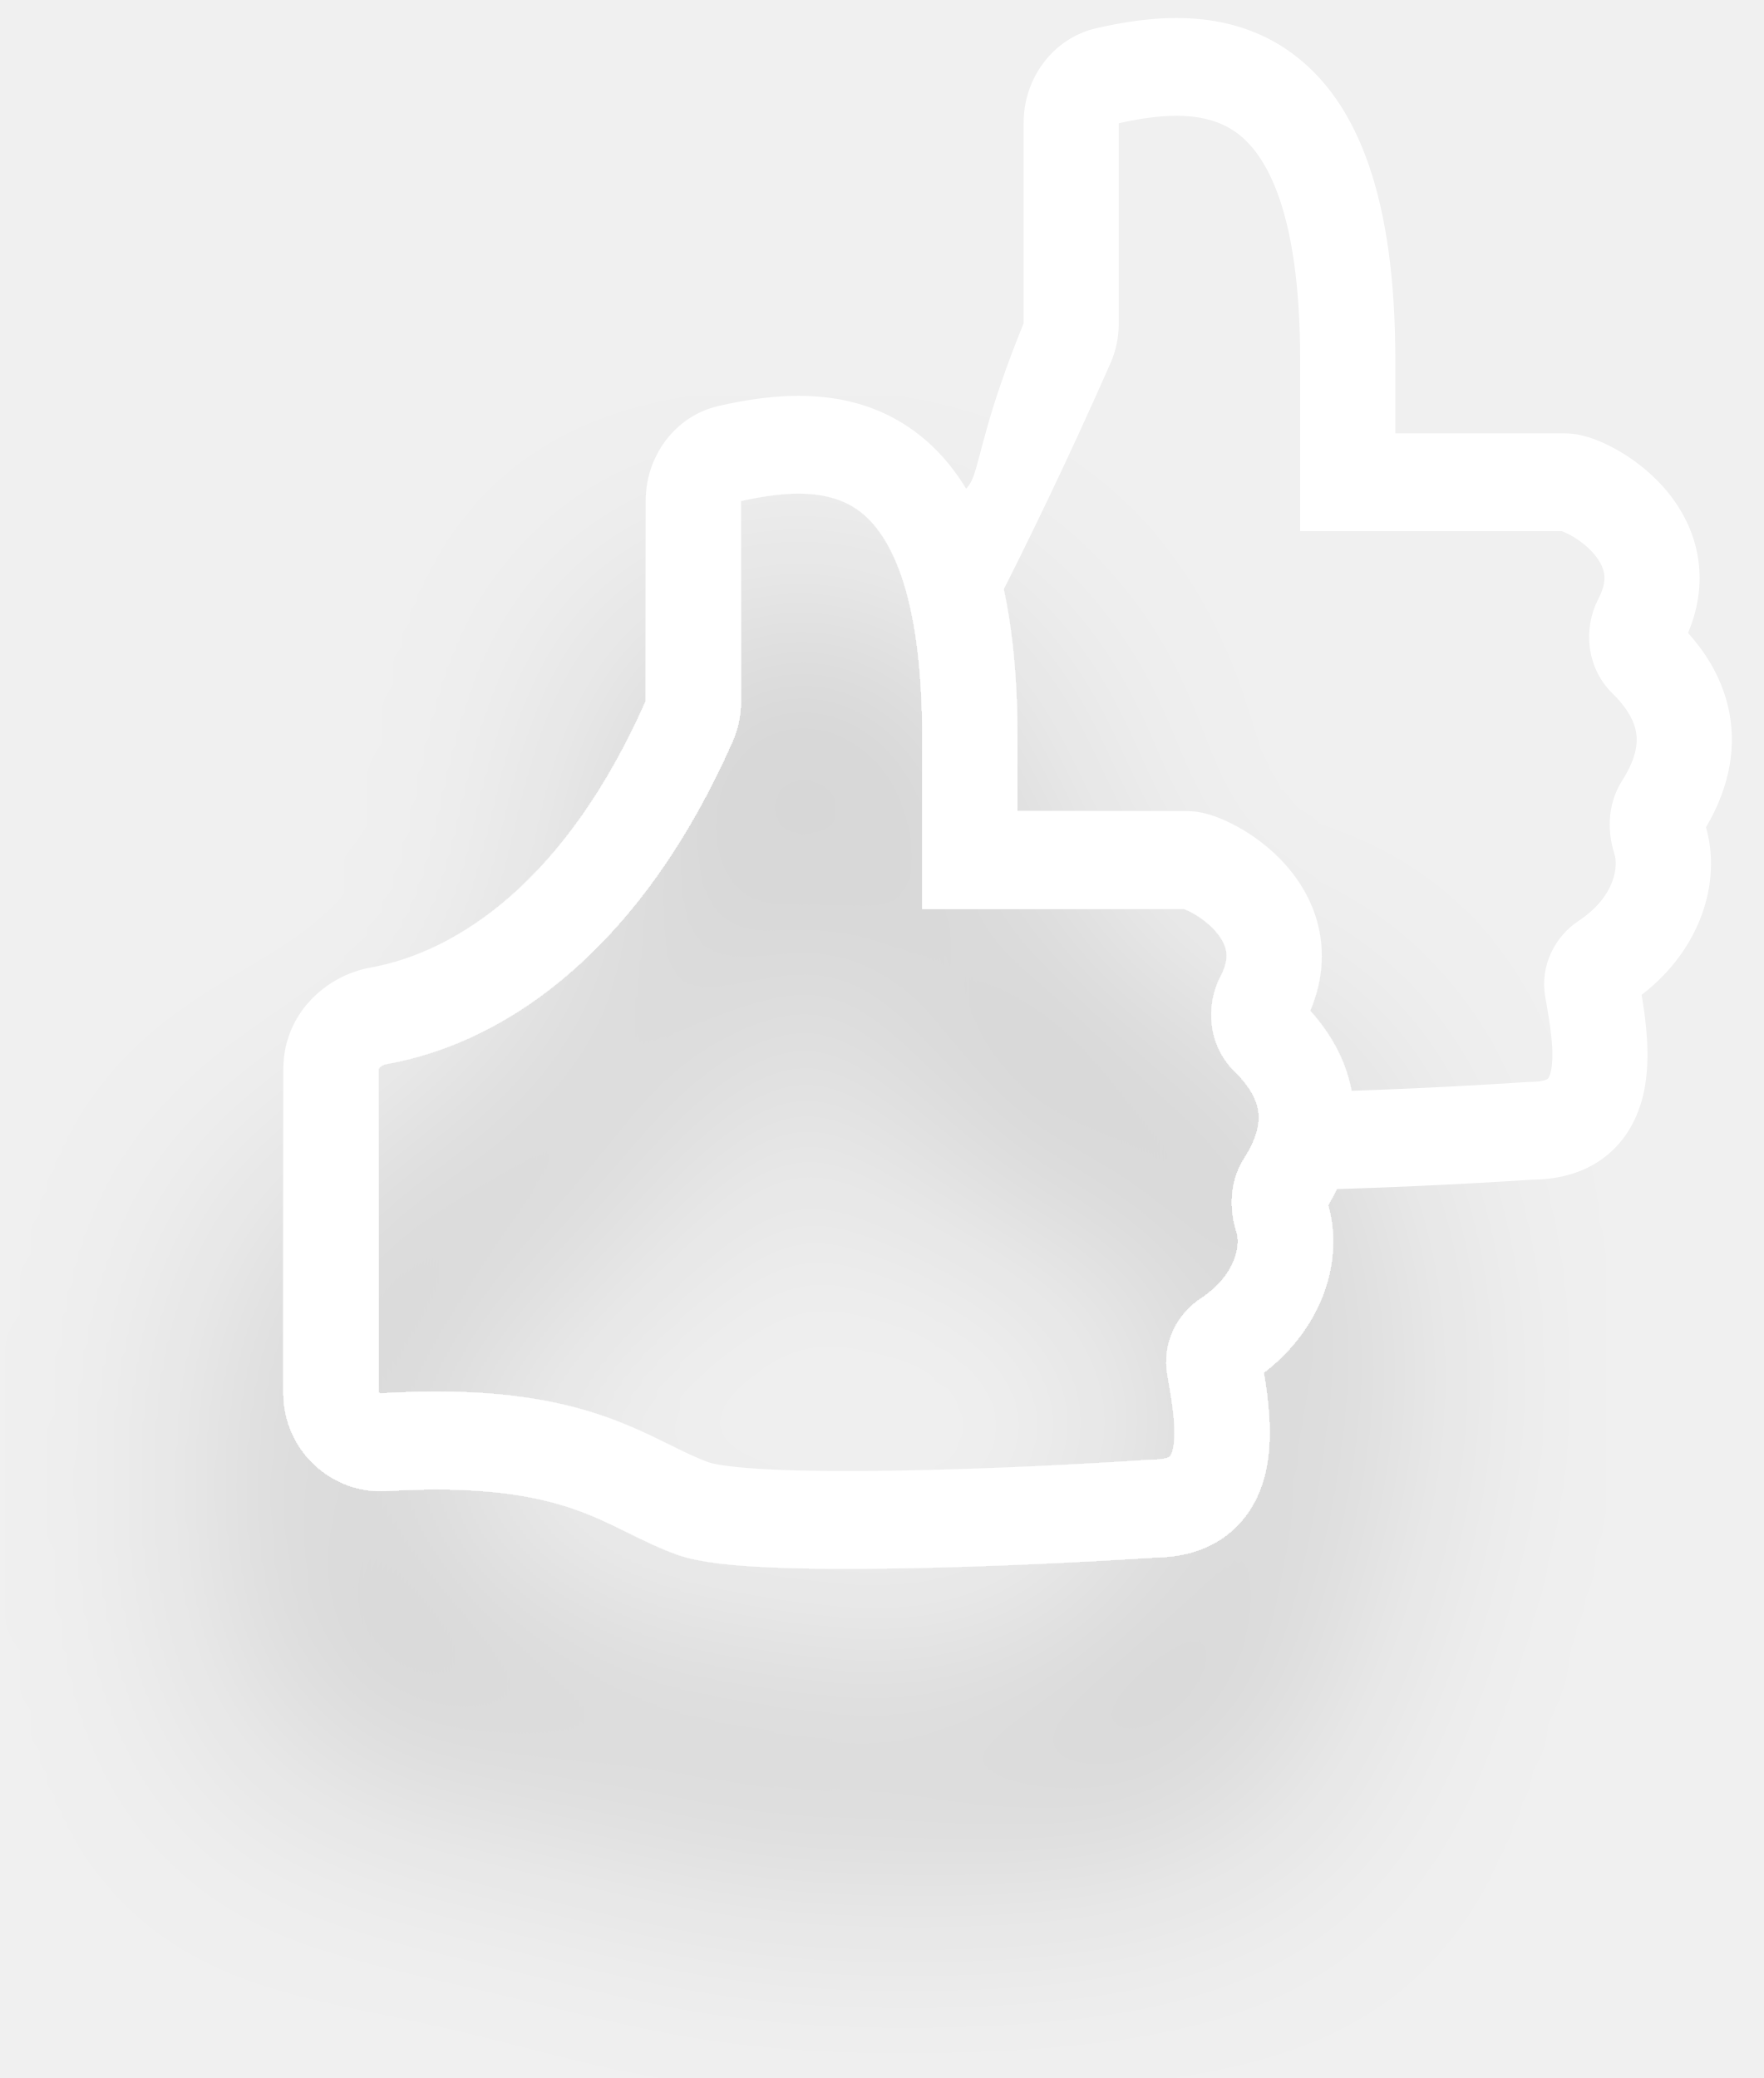
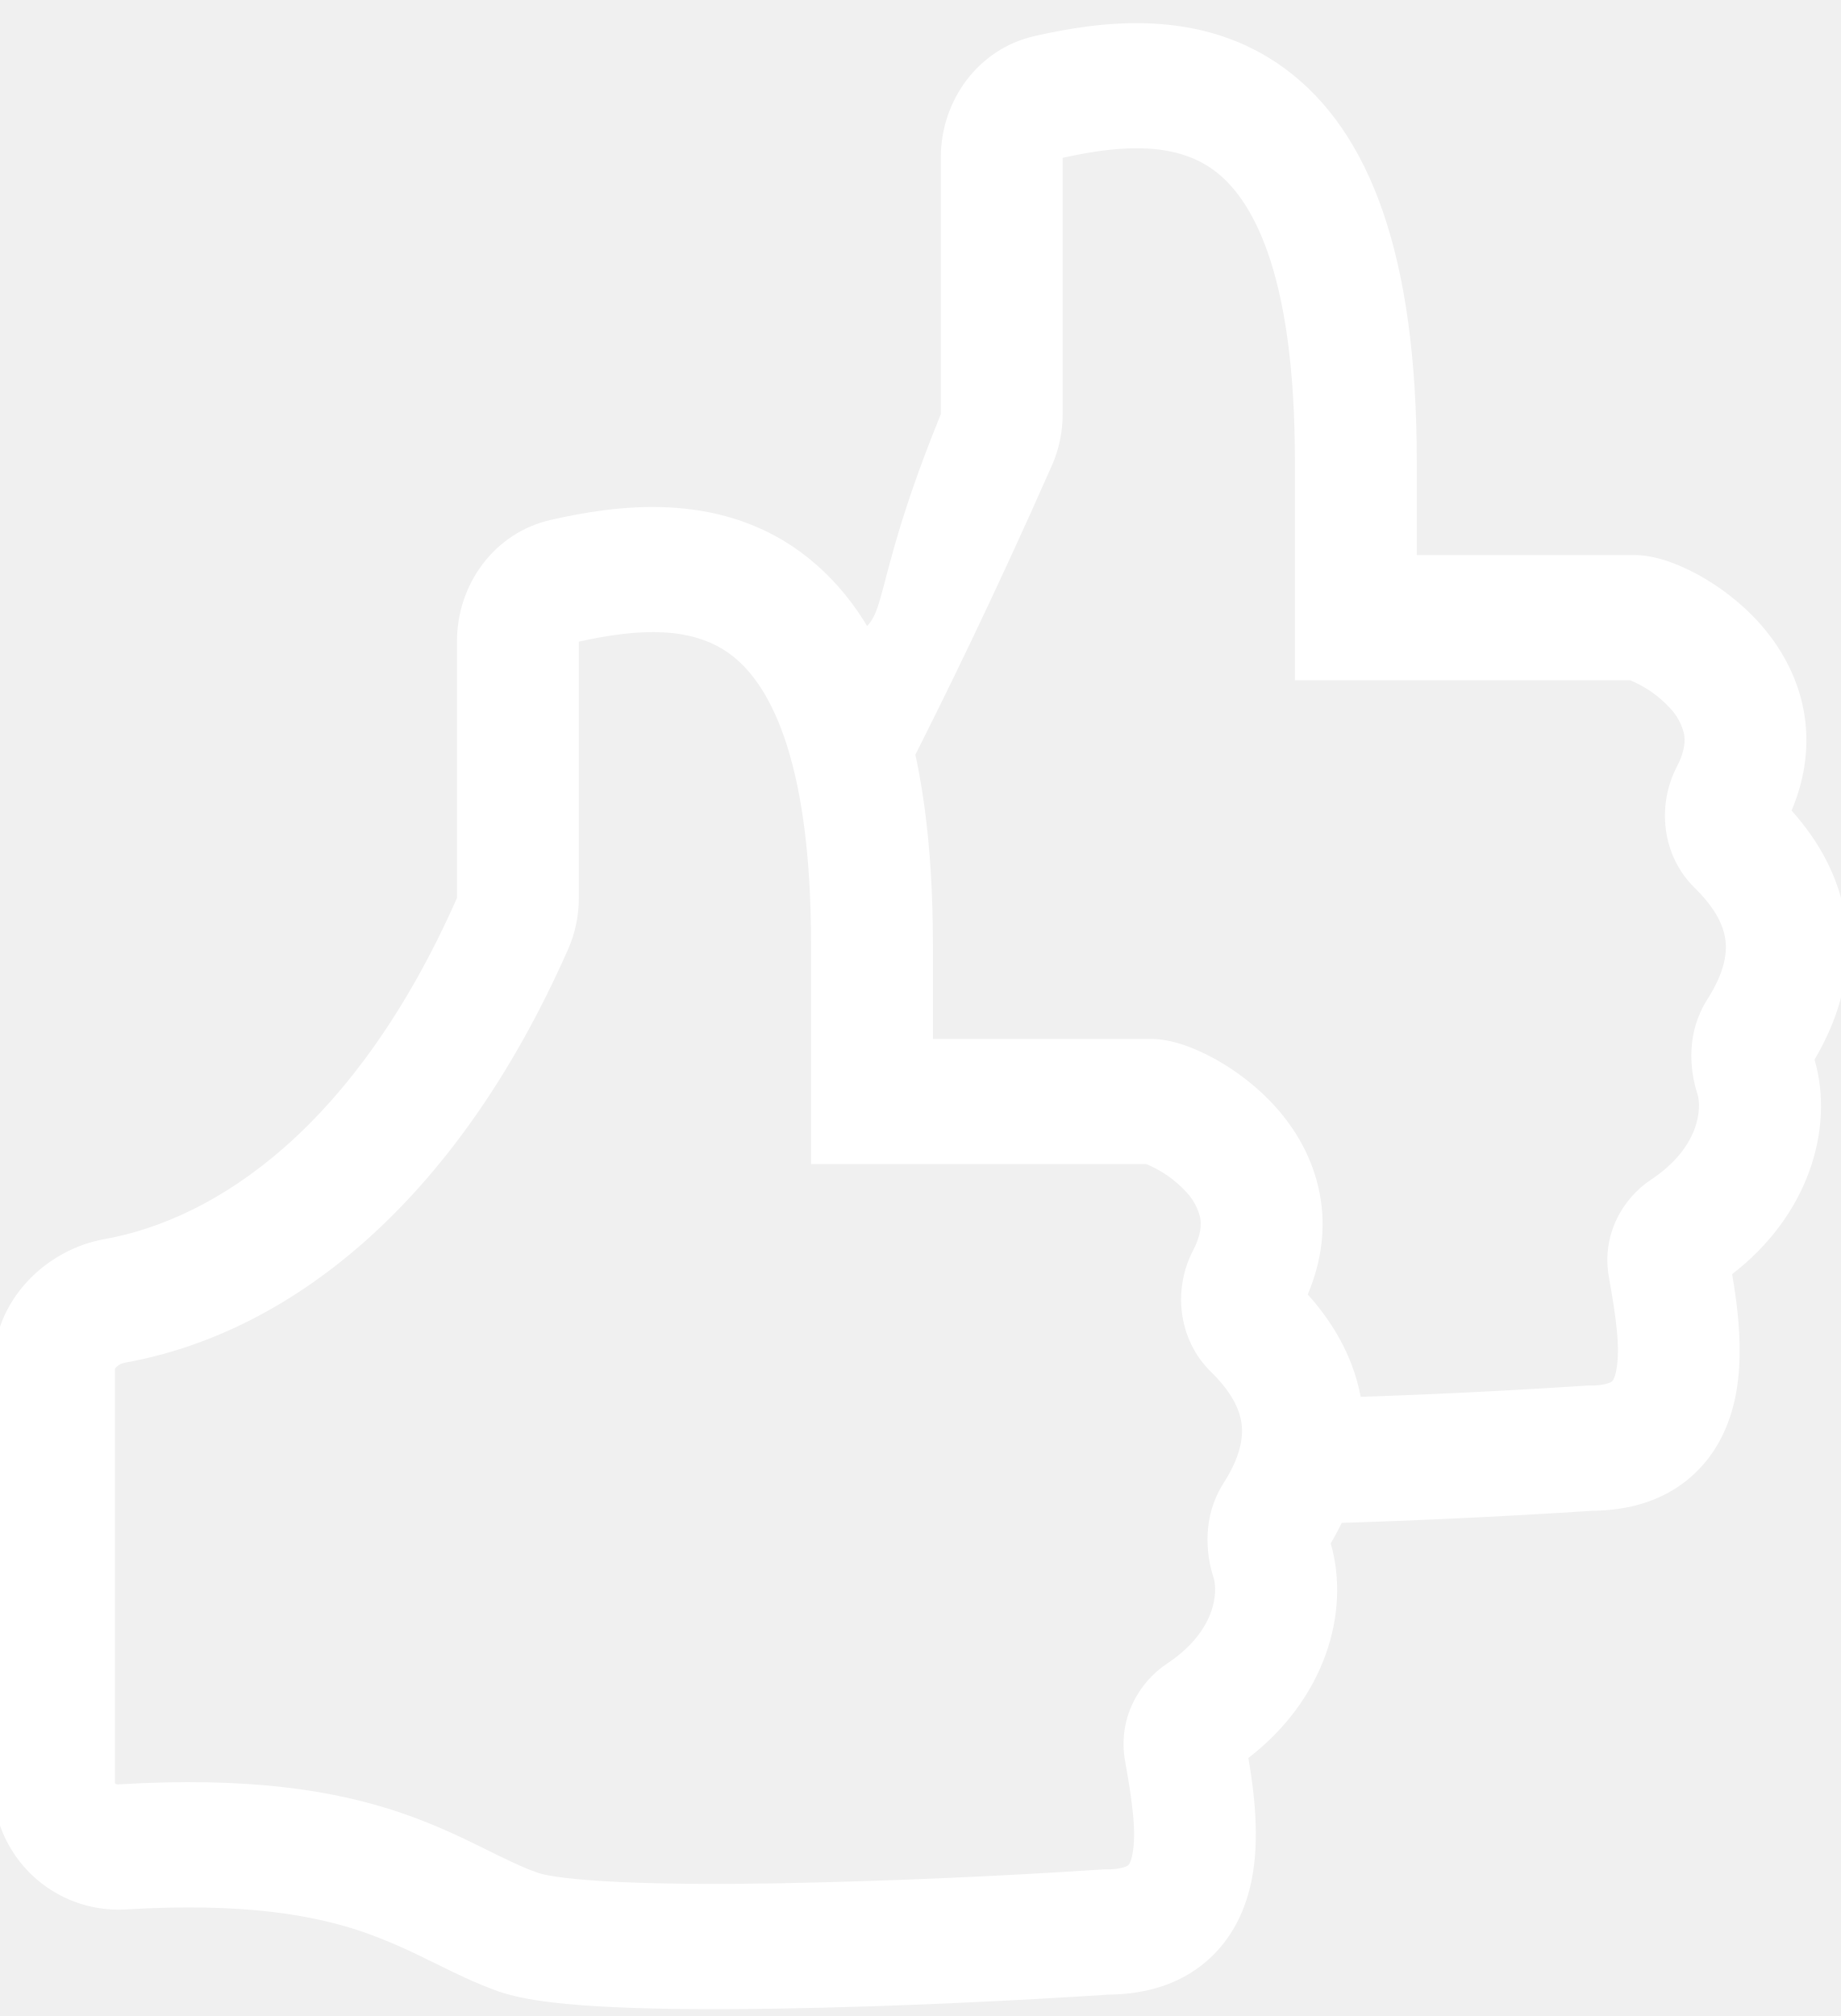
- <svg xmlns="http://www.w3.org/2000/svg" width="28" height="33" viewBox="0 0 28 33" fill="none">
-   <g filter="url(#filter0_d_2408_657)">
-     <path fill-rule="evenodd" clip-rule="evenodd" d="M11.765 7.957V11.138C11.765 11.352 11.721 11.57 11.632 11.771C10.22 14.972 8.136 16.54 6.137 16.898C6.088 16.906 6.048 16.931 6.026 16.955C6.016 16.966 6.013 16.973 6.012 16.976L6.012 22.112C6.012 22.112 6.013 22.115 6.015 22.117C6.023 22.124 6.035 22.129 6.049 22.128C7.686 22.029 8.747 22.204 9.561 22.481C9.962 22.618 10.286 22.773 10.558 22.907C10.582 22.919 10.605 22.931 10.628 22.942C10.875 23.063 11.059 23.154 11.256 23.224C11.367 23.263 11.701 23.313 12.284 23.339C12.829 23.364 13.503 23.367 14.223 23.355C15.66 23.332 17.24 23.251 18.256 23.183L18.28 23.181H18.305C18.416 23.181 18.486 23.167 18.526 23.155C18.564 23.143 18.577 23.132 18.579 23.13C18.581 23.128 18.586 23.124 18.595 23.107C18.604 23.089 18.618 23.055 18.629 22.999C18.685 22.72 18.624 22.316 18.538 21.838C18.445 21.316 18.709 20.861 19.061 20.628C19.674 20.222 19.69 19.73 19.636 19.564C19.536 19.257 19.5 18.801 19.759 18.395C20.015 17.994 20.008 17.737 19.969 17.579C19.922 17.386 19.792 17.195 19.605 17.013C19.186 16.603 19.137 15.976 19.381 15.509C19.485 15.31 19.485 15.181 19.47 15.099C19.452 15.005 19.399 14.896 19.296 14.78C19.192 14.664 19.059 14.565 18.936 14.498C18.878 14.466 18.831 14.446 18.801 14.435H14.645V11.718C14.645 9.331 14.094 8.445 13.641 8.112C13.175 7.769 12.527 7.787 11.765 7.957ZM14.521 6.849C15.585 7.632 16.156 9.182 16.156 11.718V12.882H18.856C19.021 12.882 19.174 12.926 19.28 12.962C19.4 13.004 19.526 13.061 19.649 13.129C19.895 13.264 20.171 13.464 20.41 13.731C20.649 13.999 20.871 14.36 20.954 14.809C21.029 15.21 20.982 15.631 20.804 16.051C21.052 16.327 21.315 16.71 21.435 17.202C21.581 17.803 21.489 18.462 21.089 19.138C21.339 20.008 21.004 21.08 20.067 21.799C20.137 22.21 20.213 22.792 20.109 23.312C20.04 23.655 19.882 24.036 19.543 24.325C19.209 24.61 18.788 24.73 18.331 24.734C17.298 24.802 15.704 24.884 14.247 24.907C13.513 24.919 12.805 24.917 12.216 24.89C11.665 24.865 11.113 24.816 10.763 24.692C10.478 24.591 10.215 24.46 9.982 24.345C9.956 24.333 9.931 24.32 9.905 24.308C9.645 24.179 9.392 24.059 9.086 23.955C8.488 23.752 7.623 23.588 6.137 23.678C5.282 23.73 4.5 23.046 4.5 22.113V16.977C4.5 16.094 5.184 15.492 5.878 15.368C7.274 15.118 8.997 13.978 10.254 11.135V7.949C10.254 7.254 10.71 6.607 11.413 6.447C12.22 6.264 13.475 6.08 14.521 6.849Z" fill="white" />
+ <svg xmlns="http://www.w3.org/2000/svg" width="21" height="23" viewBox="6 0 20 25" fill="none" version="1.1">
+   <g>
+     <path fill-rule="evenodd" clip-rule="evenodd" d="M11.765 7.957v3.18c0 0.215 -0.044 0.433 -0.133 0.634 -1.412 3.2 -3.496 4.77 -5.495 5.127a0.2 0.2 0 0 0 -0.11 0.057l-0.015 0.02v5.137l0.003 0.005q0.013 0.011 0.034 0.011c1.637 -0.099 2.698 0.076 3.512 0.353 0.4 0.137 0.725 0.292 0.997 0.426l0.07 0.035c0.247 0.121 0.43 0.212 0.628 0.282 0.11 0.04 0.445 0.089 1.028 0.115 0.545 0.025 1.22 0.028 1.939 0.016a87 87 0 0 0 4.033 -0.172l0.024 -0.002h0.025a0.7 0.7 0 0 0 0.221 -0.026c0.038 -0.012 0.05 -0.023 0.053 -0.025l0.016 -0.023a0.4 0.4 0 0 0 0.034 -0.108c0.056 -0.279 -0.005 -0.683 -0.09 -1.16 -0.094 -0.523 0.17 -0.978 0.522 -1.21 0.613 -0.407 0.629 -0.899 0.575 -1.065 -0.1 -0.307 -0.136 -0.763 0.123 -1.17 0.256 -0.4 0.249 -0.657 0.21 -0.815 -0.047 -0.193 -0.177 -0.384 -0.364 -0.566 -0.419 -0.41 -0.468 -1.037 -0.224 -1.504 0.104 -0.199 0.104 -0.328 0.089 -0.41a0.7 0.7 0 0 0 -0.174 -0.319 1.4 1.4 0 0 0 -0.495 -0.345h-4.156v-2.717c0 -2.387 -0.551 -3.273 -1.004 -3.606 -0.466 -0.343 -1.114 -0.325 -1.876 -0.155M14.52 6.85c1.065 0.783 1.636 2.333 1.636 4.869v1.164h2.7c0.165 0 0.318 0.044 0.424 0.08q0.182 0.064 0.37 0.167c0.245 0.135 0.521 0.335 0.76 0.602 0.239 0.268 0.46 0.629 0.544 1.078 0.075 0.4 0.028 0.822 -0.15 1.242 0.248 0.276 0.511 0.659 0.631 1.15 0.146 0.602 0.054 1.26 -0.346 1.937 0.25 0.87 -0.085 1.942 -1.021 2.661 0.07 0.411 0.145 0.993 0.041 1.513 -0.069 0.343 -0.227 0.724 -0.566 1.013 -0.334 0.285 -0.755 0.405 -1.212 0.409 -1.033 0.068 -2.627 0.15 -4.084 0.173 -0.734 0.012 -1.442 0.01 -2.03 -0.017 -0.552 -0.025 -1.104 -0.074 -1.454 -0.198 -0.285 -0.101 -0.548 -0.232 -0.78 -0.347l-0.078 -0.037a7 7 0 0 0 -0.819 -0.353c-0.598 -0.203 -1.463 -0.367 -2.949 -0.277A1.556 1.556 0 0 1 4.5 22.113v-5.136c0 -0.883 0.684 -1.485 1.378 -1.61 1.396 -0.249 3.12 -1.389 4.376 -4.232V7.95c0 -0.695 0.456 -1.342 1.16 -1.502 0.806 -0.183 2.06 -0.367 3.107 0.402" fill="white" />
  </g>
-   <path fill-rule="evenodd" clip-rule="evenodd" d="M17.765 1.957V5.138C17.765 5.352 17.721 5.57 17.632 5.771C16.22 8.971 15.086 10.976 15.086 10.976C15.037 10.984 15.023 11.476 15 11.5C15.086 9.509 16.254 13 15 12L15.982 13.564C15.982 13.564 17.63 12.998 17.632 13C17.64 13.008 17.256 13.5 17.256 13.5C18.893 13.401 17.687 13.223 18.5 13.5C18.901 13.636 19.228 13.366 19.5 13.5C19.5 13.5 19.478 14.489 19.5 14.5C19.747 14.622 20.05 14.758 20.247 14.828C20.358 14.867 19.664 16.473 20.247 16.5C20.792 16.525 19.503 17.367 20.223 17.355C21.66 17.332 23.24 17.251 24.256 17.183L24.28 17.181H24.305C24.416 17.181 24.486 17.167 24.526 17.155C24.564 17.143 24.577 17.132 24.578 17.13C24.581 17.128 24.586 17.124 24.595 17.107C24.604 17.089 24.618 17.055 24.629 16.999C24.685 16.72 24.624 16.316 24.538 15.838C24.445 15.316 24.709 14.861 25.061 14.628C25.674 14.222 25.69 13.73 25.636 13.564C25.536 13.257 25.5 12.801 25.759 12.395C26.015 11.994 26.008 11.737 25.969 11.579C25.922 11.386 25.791 11.195 25.605 11.013C25.186 10.603 25.137 9.977 25.381 9.509C25.485 9.31 25.485 9.181 25.47 9.099C25.452 9.005 25.399 8.896 25.296 8.78C25.192 8.664 25.059 8.565 24.936 8.498C24.878 8.466 24.831 8.446 24.801 8.435H20.645V5.718C20.645 3.331 20.094 2.445 19.641 2.112C19.175 1.769 18.527 1.787 17.765 1.957ZM20.52 0.849C21.584 1.632 22.156 3.182 22.156 5.718V6.882H24.856C25.02 6.882 25.174 6.926 25.28 6.962C25.4 7.004 25.526 7.061 25.649 7.129C25.895 7.264 26.171 7.464 26.41 7.731C26.648 7.999 26.871 8.36 26.954 8.809C27.028 9.21 26.982 9.631 26.804 10.051C27.052 10.327 27.315 10.71 27.435 11.202C27.581 11.803 27.489 12.462 27.089 13.138C27.339 14.008 27.004 15.08 26.067 15.799C26.137 16.21 26.213 16.792 26.109 17.312C26.04 17.655 25.882 18.036 25.543 18.325C25.209 18.61 24.788 18.73 24.331 18.734C23.298 18.802 21.704 18.884 20.247 18.907C19.513 18.919 20.811 17.382 20.223 17.355C19.671 17.33 20.35 17.124 20 17C19.715 16.899 20.233 16.115 20 16H19.5C19.239 15.872 20.254 14.381 19.949 14.277C19.351 14.074 18.486 13.91 17 14C16.145 14.052 15.363 13.368 15.363 12.435L15.086 10.976C15.086 10.093 13.806 8.124 14.5 8C15.897 7.751 15.086 8 16.254 5.135V1.949C16.254 1.254 16.71 0.607 17.413 0.447C18.22 0.264 19.474 0.08 20.52 0.849Z" fill="white" />
-   <defs>
-     <filter id="filter0_d_2408_657" x="0" y="6.286" width="25.5" height="27.342" filterUnits="userSpaceOnUse" color-interpolation-filters="sRGB">
-       <feFlood flood-opacity="0" result="BackgroundImageFix" />
-       <feColorMatrix in="SourceAlpha" type="matrix" values="0 0 0 0 0 0 0 0 0 0 0 0 0 0 0 0 0 0 127 0" result="hardAlpha" />
-       <feOffset dy="4" />
-       <feGaussianBlur stdDeviation="2" />
-       <feComposite in2="hardAlpha" operator="out" />
-       <feColorMatrix type="matrix" values="0 0 0 0 0 0 0 0 0 0 0 0 0 0 0 0 0 0 0.25 0" />
-       <feBlend mode="normal" in2="BackgroundImageFix" result="effect1_dropShadow_2408_657" />
-       <feBlend mode="normal" in="SourceGraphic" in2="effect1_dropShadow_2408_657" result="shape" />
-     </filter>
-   </defs>
+   <path fill-rule="evenodd" clip-rule="evenodd" d="M17.765 1.957v3.18c0 0.215 -0.044 0.433 -0.133 0.634 -1.413 3.2 -2.546 5.205 -2.546 5.205 -0.049 0.008 -0.063 0.5 -0.086 0.524 0.086 -1.991 1.254 1.5 0 0.5l0.982 1.564s1.648 -0.566 1.65 -0.564c0.008 0.008 -0.376 0.5 -0.376 0.5 1.637 -0.099 0.43 -0.277 1.244 0 0.4 0.136 0.728 -0.134 1 0 0 0 -0.022 0.989 0 1 0.247 0.122 0.55 0.258 0.747 0.328 0.11 0.04 -0.583 1.645 0 1.672 0.545 0.025 -0.744 0.867 -0.024 0.855a87 87 0 0 0 4.033 -0.172l0.024 -0.002h0.025a0.7 0.7 0 0 0 0.221 -0.026 0.2 0.2 0 0 0 0.052 -0.025 0.1 0.1 0 0 0 0.017 -0.023 0.4 0.4 0 0 0 0.034 -0.108c0.056 -0.279 -0.005 -0.683 -0.09 -1.16 -0.095 -0.523 0.17 -0.978 0.522 -1.21 0.613 -0.407 0.629 -0.899 0.575 -1.065 -0.1 -0.307 -0.136 -0.763 0.123 -1.17 0.256 -0.4 0.249 -0.657 0.21 -0.815 -0.047 -0.193 -0.178 -0.384 -0.364 -0.566 -0.419 -0.41 -0.468 -1.036 -0.224 -1.504 0.104 -0.199 0.104 -0.328 0.089 -0.41a0.7 0.7 0 0 0 -0.174 -0.319 1.4 1.4 0 0 0 -0.495 -0.345h-4.156V5.718c0 -2.387 -0.551 -3.273 -1.004 -3.606 -0.466 -0.343 -1.114 -0.325 -1.876 -0.155M20.52 0.85c1.064 0.783 1.636 2.333 1.636 4.869v1.164h2.7c0.164 0 0.318 0.044 0.424 0.08q0.181 0.064 0.37 0.167c0.245 0.135 0.521 0.335 0.76 0.602 0.238 0.268 0.46 0.629 0.544 1.078 0.074 0.4 0.028 0.822 -0.15 1.242 0.248 0.276 0.511 0.659 0.631 1.15 0.146 0.602 0.054 1.26 -0.346 1.937 0.25 0.87 -0.085 1.942 -1.022 2.661 0.07 0.411 0.146 0.993 0.042 1.513 -0.069 0.343 -0.227 0.724 -0.566 1.013 -0.334 0.285 -0.755 0.405 -1.212 0.409 -1.033 0.068 -2.627 0.15 -4.084 0.173 -0.734 0.012 0.564 -1.525 -0.024 -1.552 -0.552 -0.025 0.127 -0.231 -0.223 -0.355 -0.285 -0.1 0.233 -0.885 0 -1h-0.5c-0.26 -0.128 0.754 -1.619 0.449 -1.723 -0.598 -0.203 -1.463 -0.367 -2.949 -0.277a1.556 1.556 0 0 1 -1.637 -1.565l-0.277 -1.46c0 -0.882 -1.28 -2.85 -0.586 -2.975 1.397 -0.25 0.586 0 1.754 -2.865V1.95c0 -0.695 0.456 -1.342 1.16 -1.502 0.806 -0.183 2.06 -0.367 3.106 0.402" fill="white" />
</svg>
